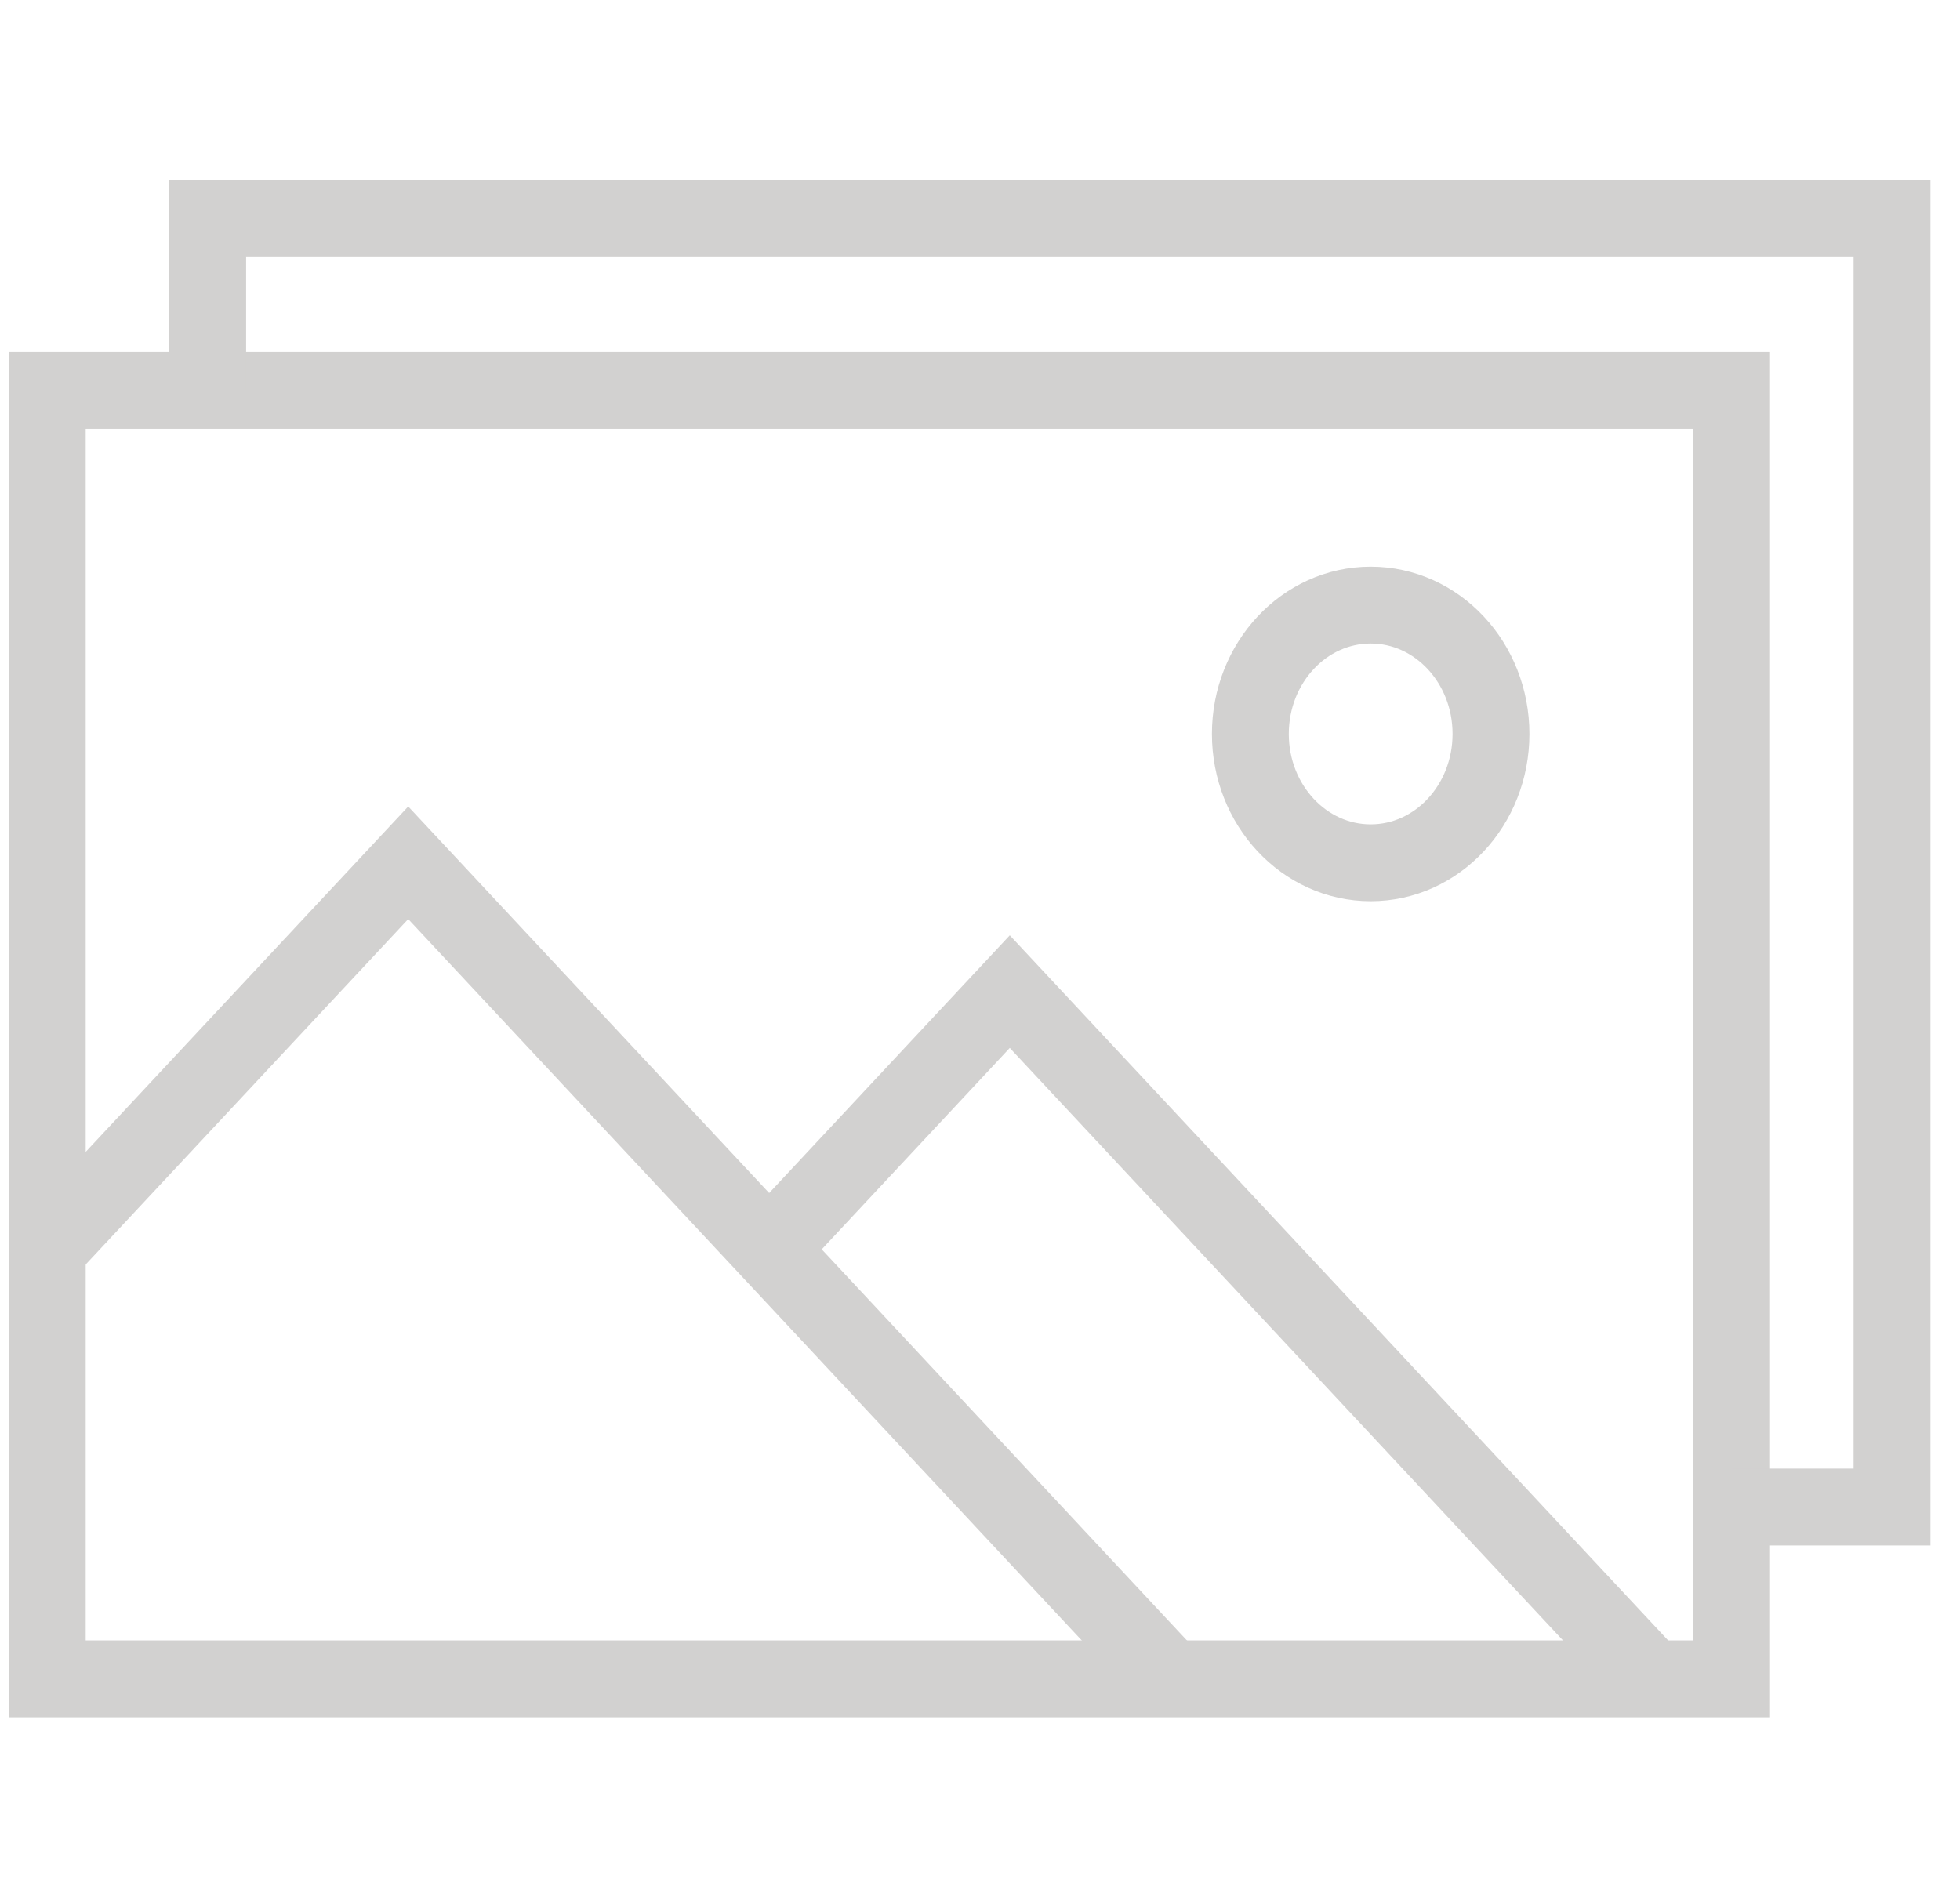
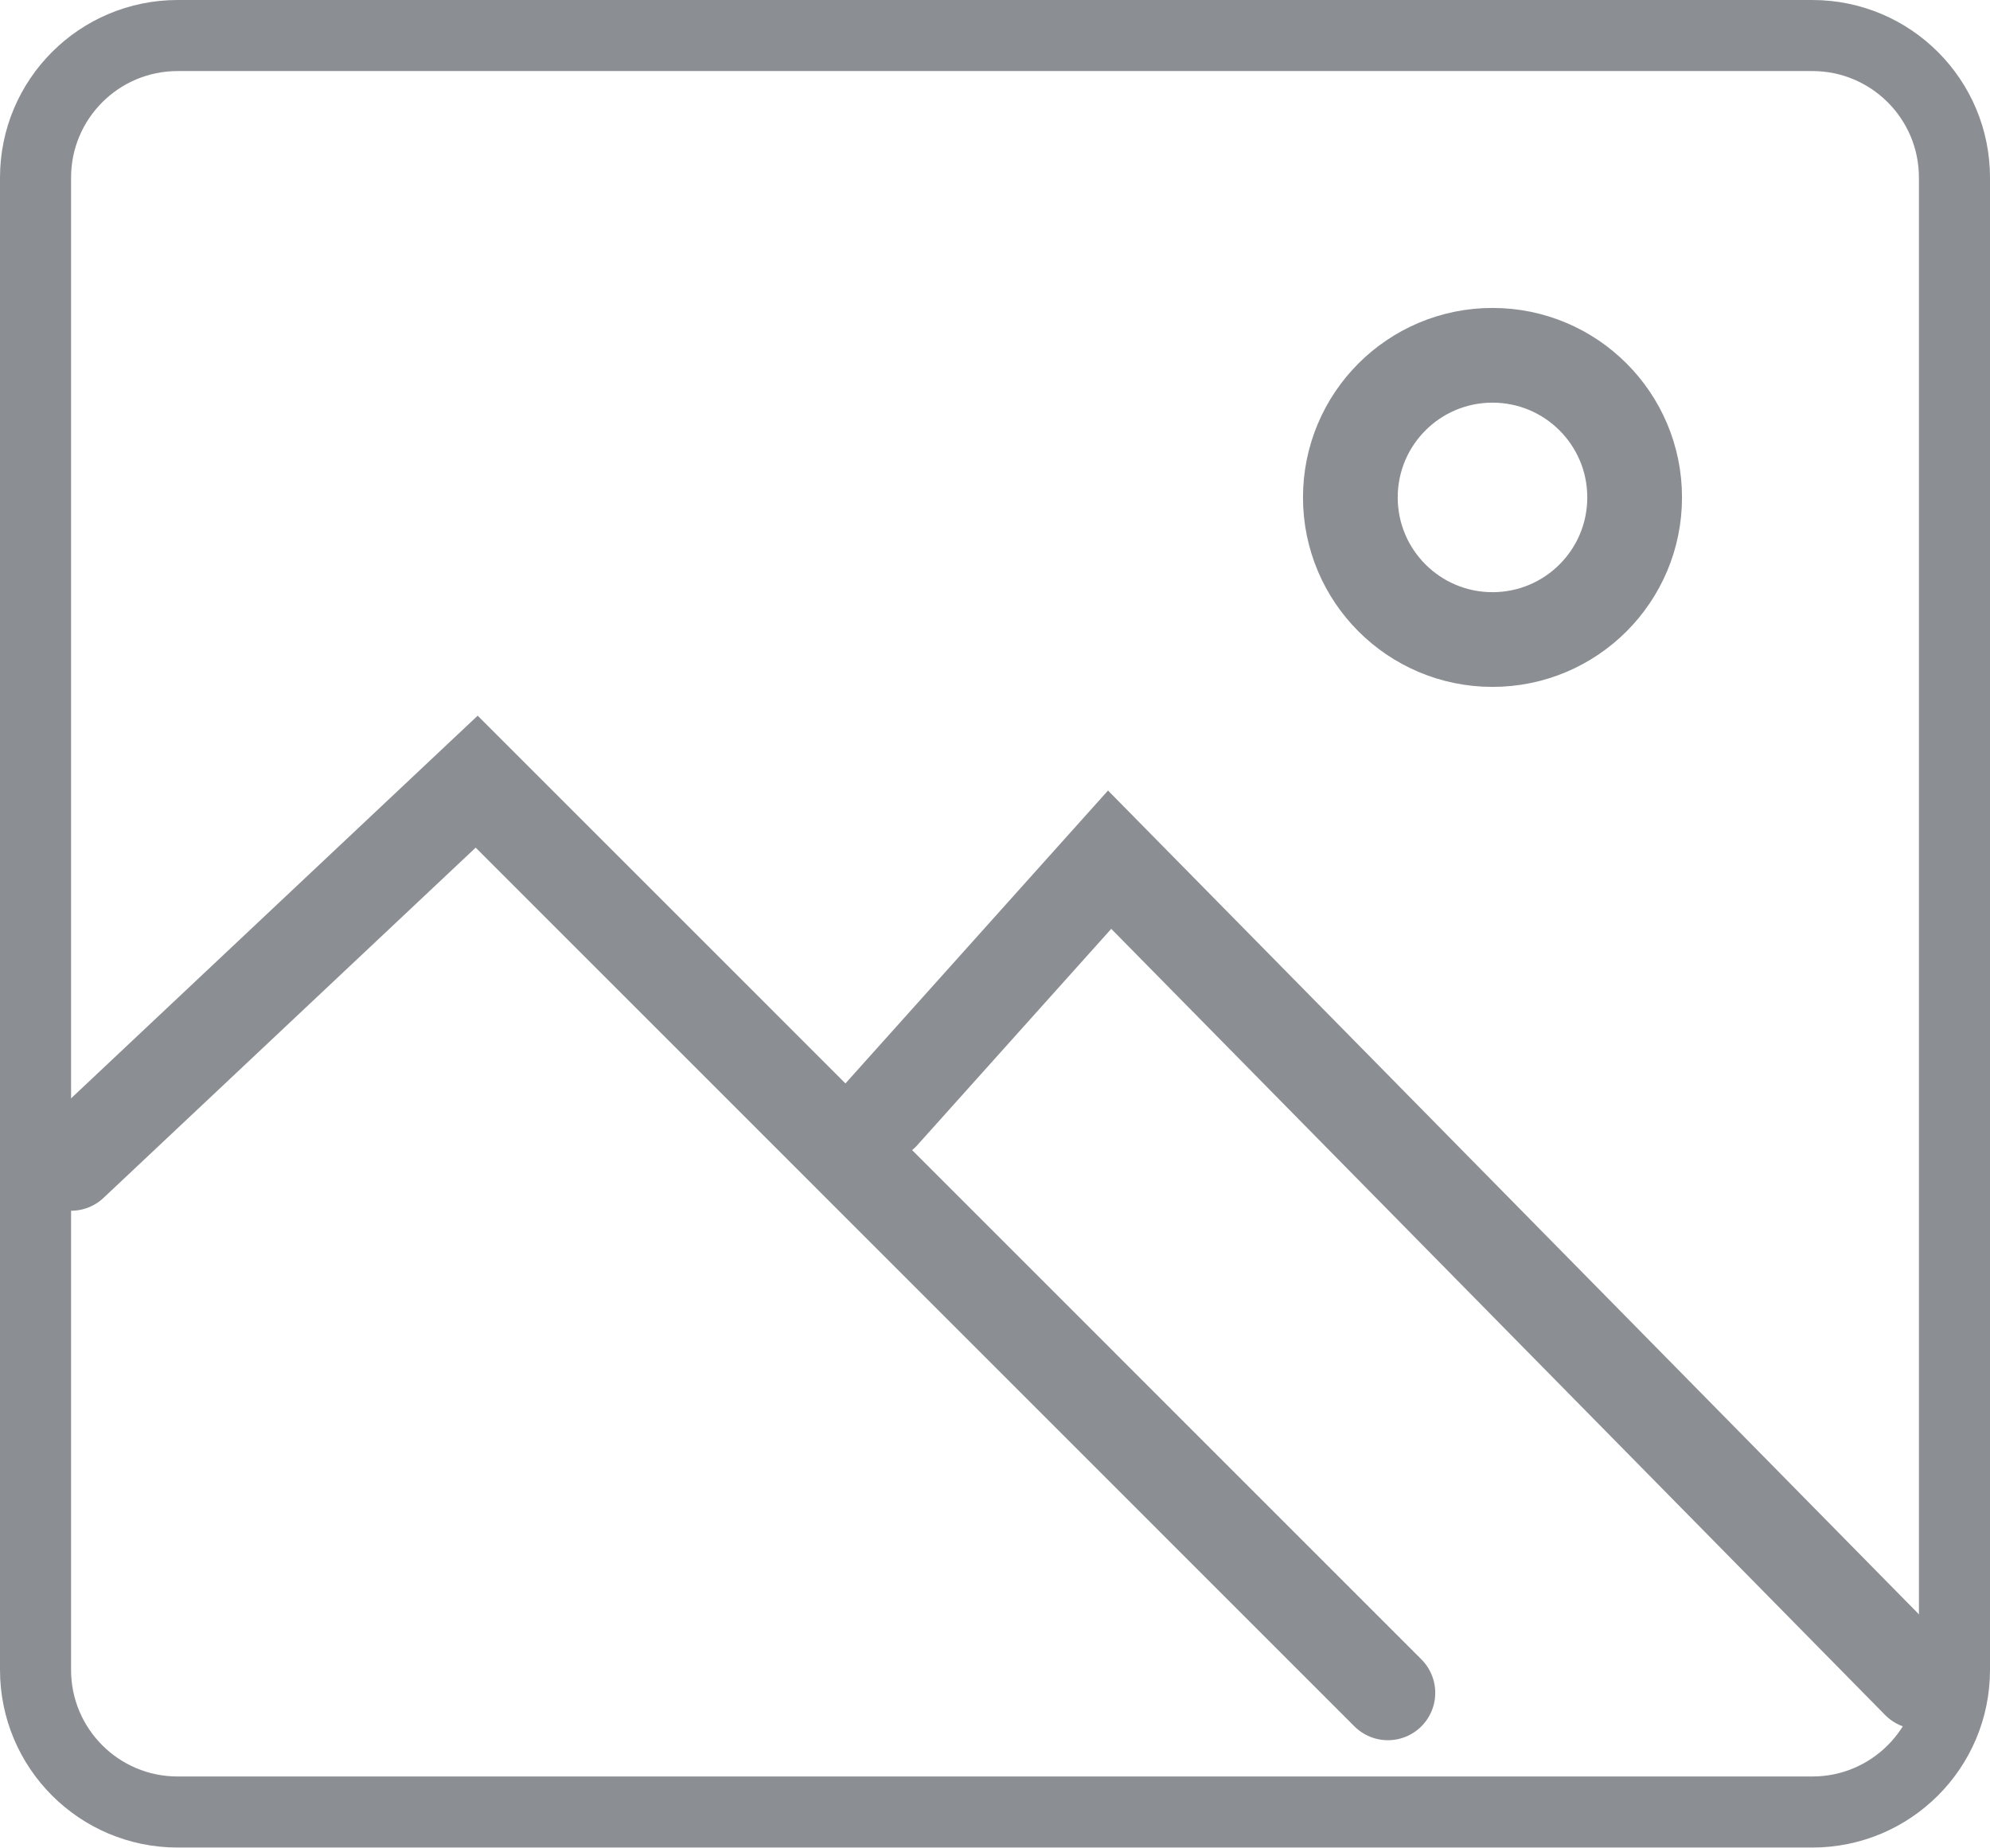
- <svg xmlns="http://www.w3.org/2000/svg" width="51" height="49" viewBox="0 0 51 49" fill="none">
-   <g id="Frame 2611021">
-     <g id="XMLID_1_">
-       <g id="Group 2607882">
-         <g id="XMLID_3_">
-           <path id="XMLID_7_" d="M45.057 10.158H1.23V43.688H45.057V10.158Z" stroke="#D2D1D0" stroke-width="2" stroke-miterlimit="10" />
-           <path id="XMLID_6_" d="M1.23 32.511L10.622 22.452L30.448 43.687" stroke="#D2D1D0" stroke-width="2" stroke-miterlimit="10" />
-           <path id="XMLID_5_" d="M20.014 32.511L26.275 25.805L42.97 43.687" stroke="#D2D1D0" stroke-width="2" stroke-miterlimit="10" />
-           <path id="XMLID_4_" d="M35.666 22.452C37.395 22.452 38.796 20.951 38.796 19.099C38.796 17.247 37.395 15.746 35.666 15.746C33.937 15.746 32.535 17.247 32.535 19.099C32.535 20.951 33.937 22.452 35.666 22.452Z" stroke="#D2D1D0" stroke-width="2" stroke-miterlimit="10" />
-         </g>
-         <path id="XMLID_2_" d="M5.404 10.158V5.688H49.231V39.217H45.057" stroke="#D2D1D0" stroke-width="2" stroke-miterlimit="10" />
-       </g>
-     </g>
+ <svg xmlns="http://www.w3.org/2000/svg" width="28" height="26" viewBox="0 0 28 26" fill="none">
+   <g id="XMLID_3_">
+     <path id="XMLID_7_" d="M25.5 0.5H2.5C1.395 0.5 0.5 1.395 0.5 2.5V23.5C0.5 24.605 1.395 25.5 2.5 25.5H25.5C26.605 25.5 27.5 24.605 27.5 23.5V2.5C27.5 1.395 26.605 0.5 25.5 0.5Z" stroke="#8B8F93" stroke-miterlimit="10" />
+     <path id="XMLID_6_" d="M1 16.372L6.707 11L19.528 23.823" stroke="#8B8F93" stroke-width="1.333" stroke-miterlimit="10" stroke-linecap="round" />
+     <path id="XMLID_5_" d="M12.414 15.667L15.613 12.098L26.999 23.667" stroke="#8B8F93" stroke-width="1.333" stroke-miterlimit="10" stroke-linecap="round" />
+     <path id="XMLID_4_" d="M21 9C22.105 9 23 8.105 23 7C23 5.895 22.105 5 21 5C19.895 5 19 5.895 19 7C19 8.105 19.895 9 21 9Z" stroke="#8B8F93" stroke-width="1.333" stroke-miterlimit="10" />
  </g>
</svg>
